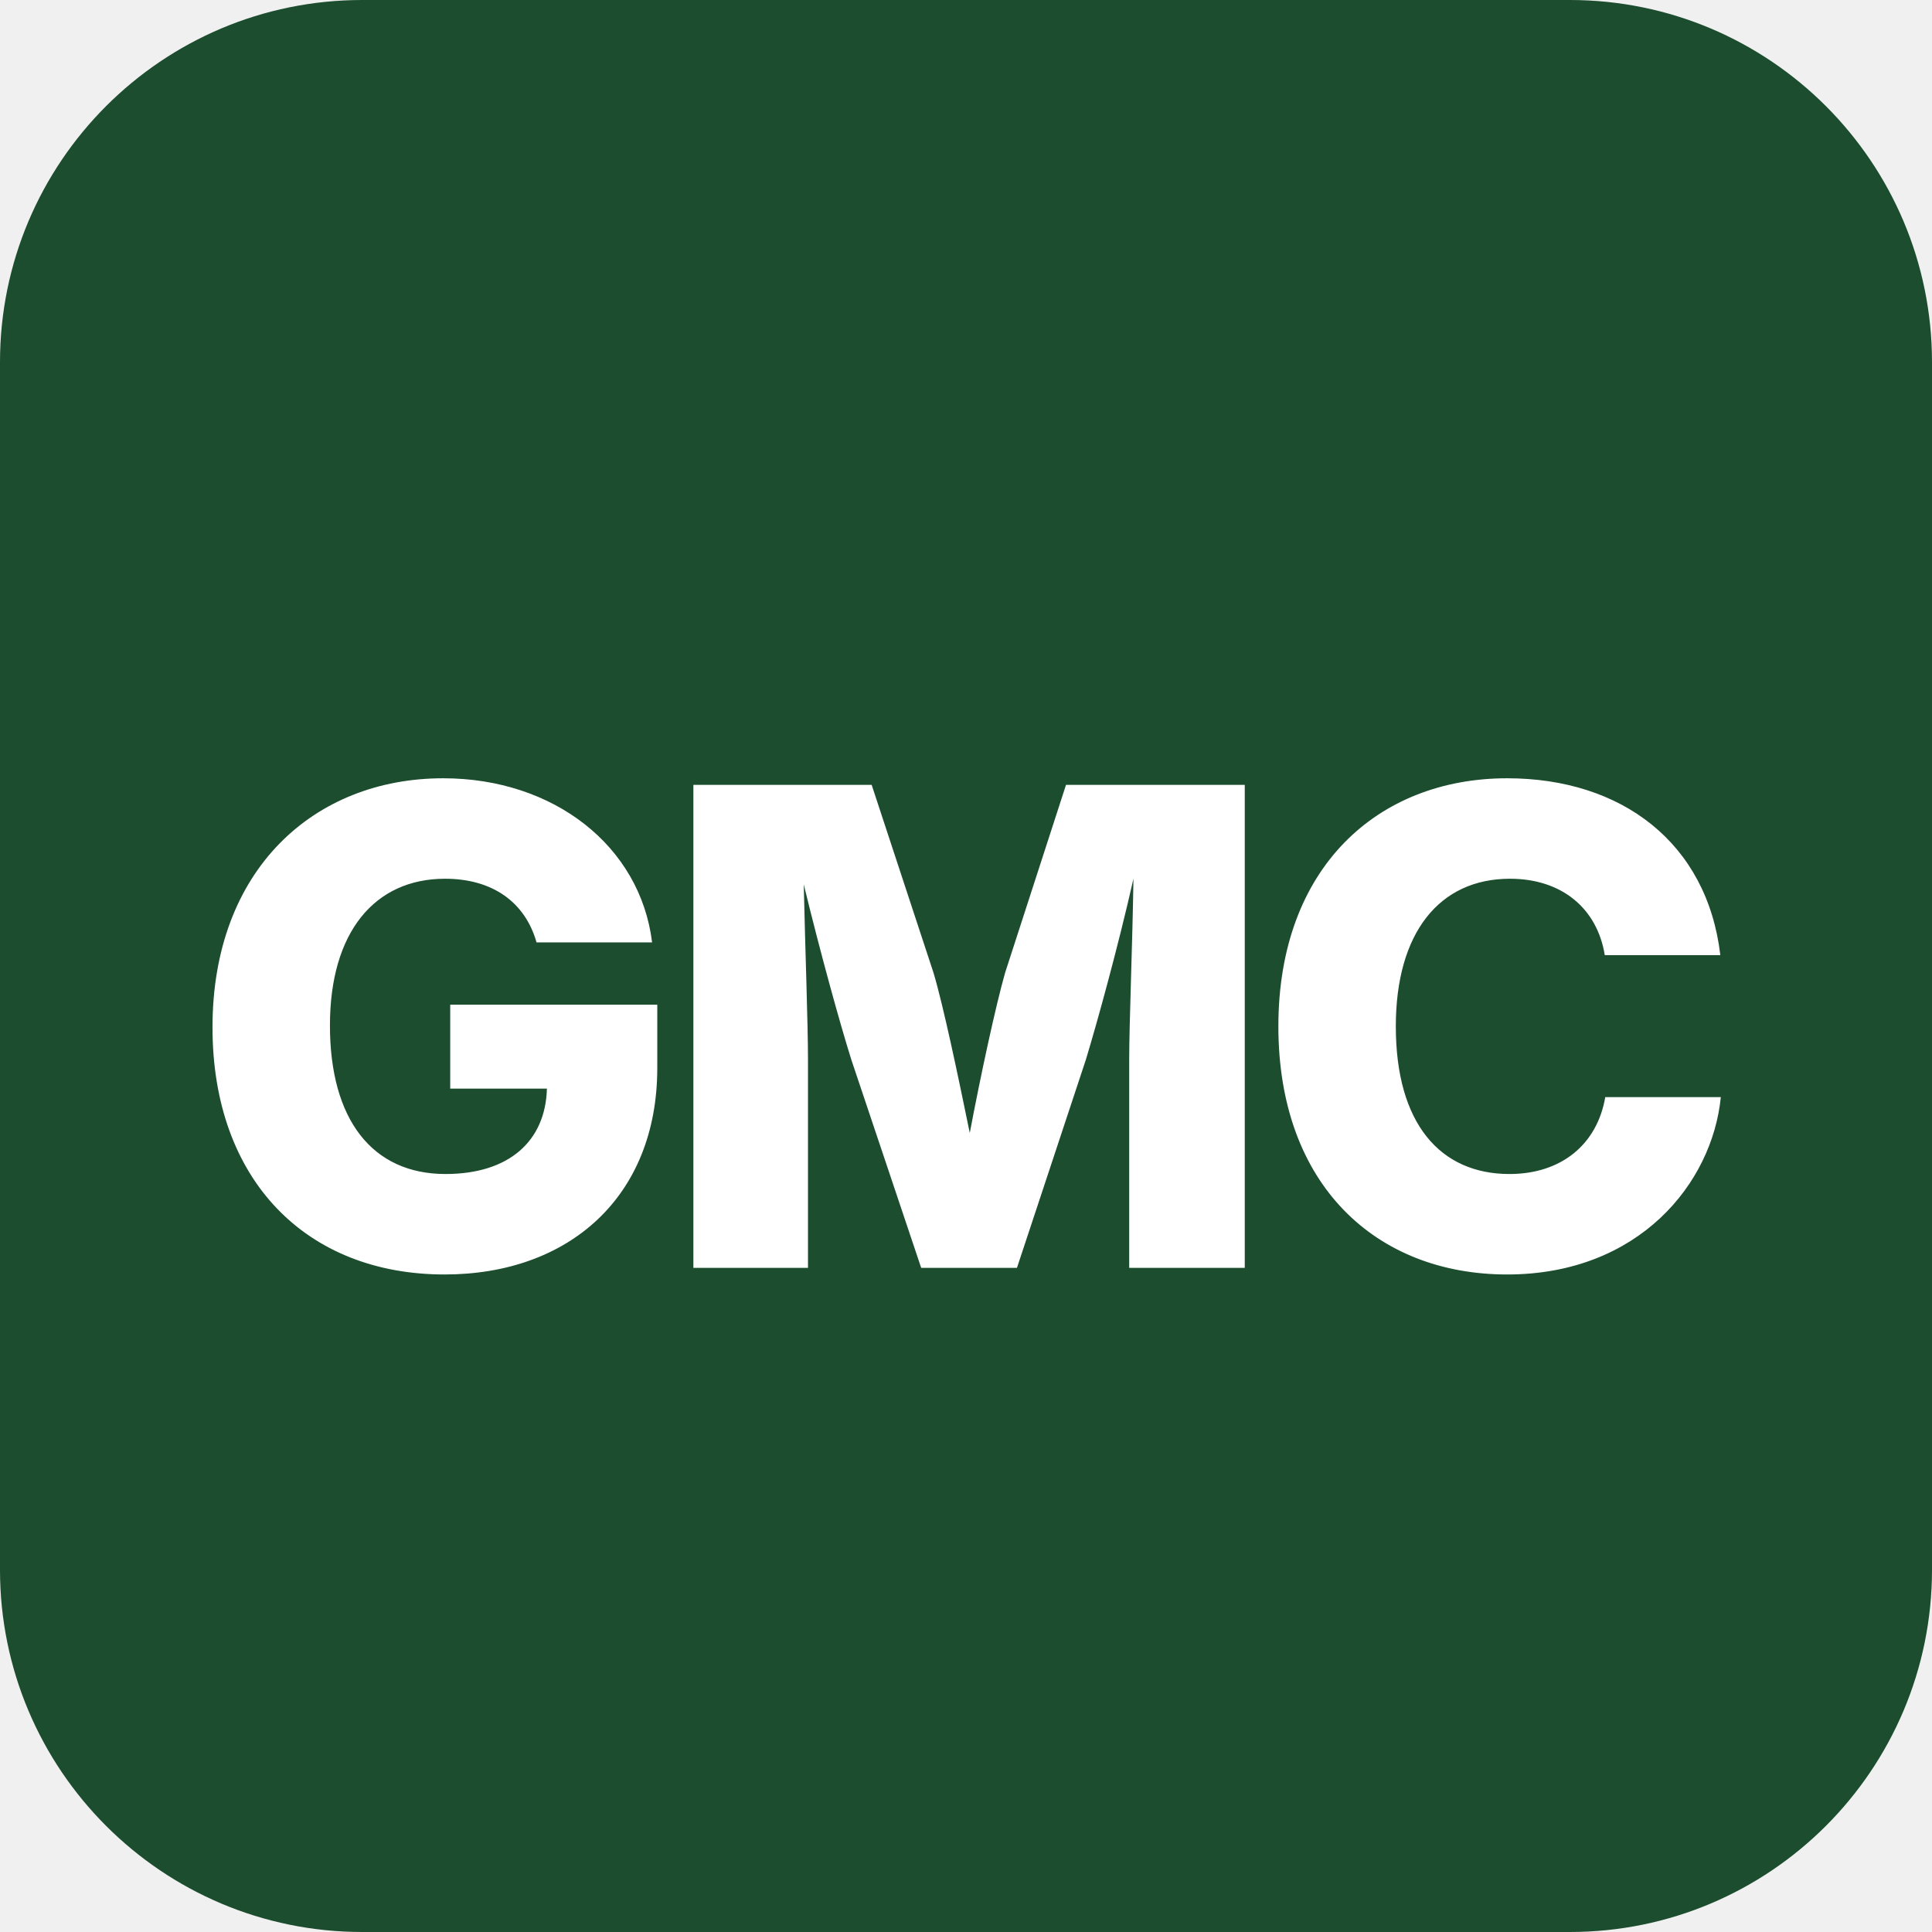
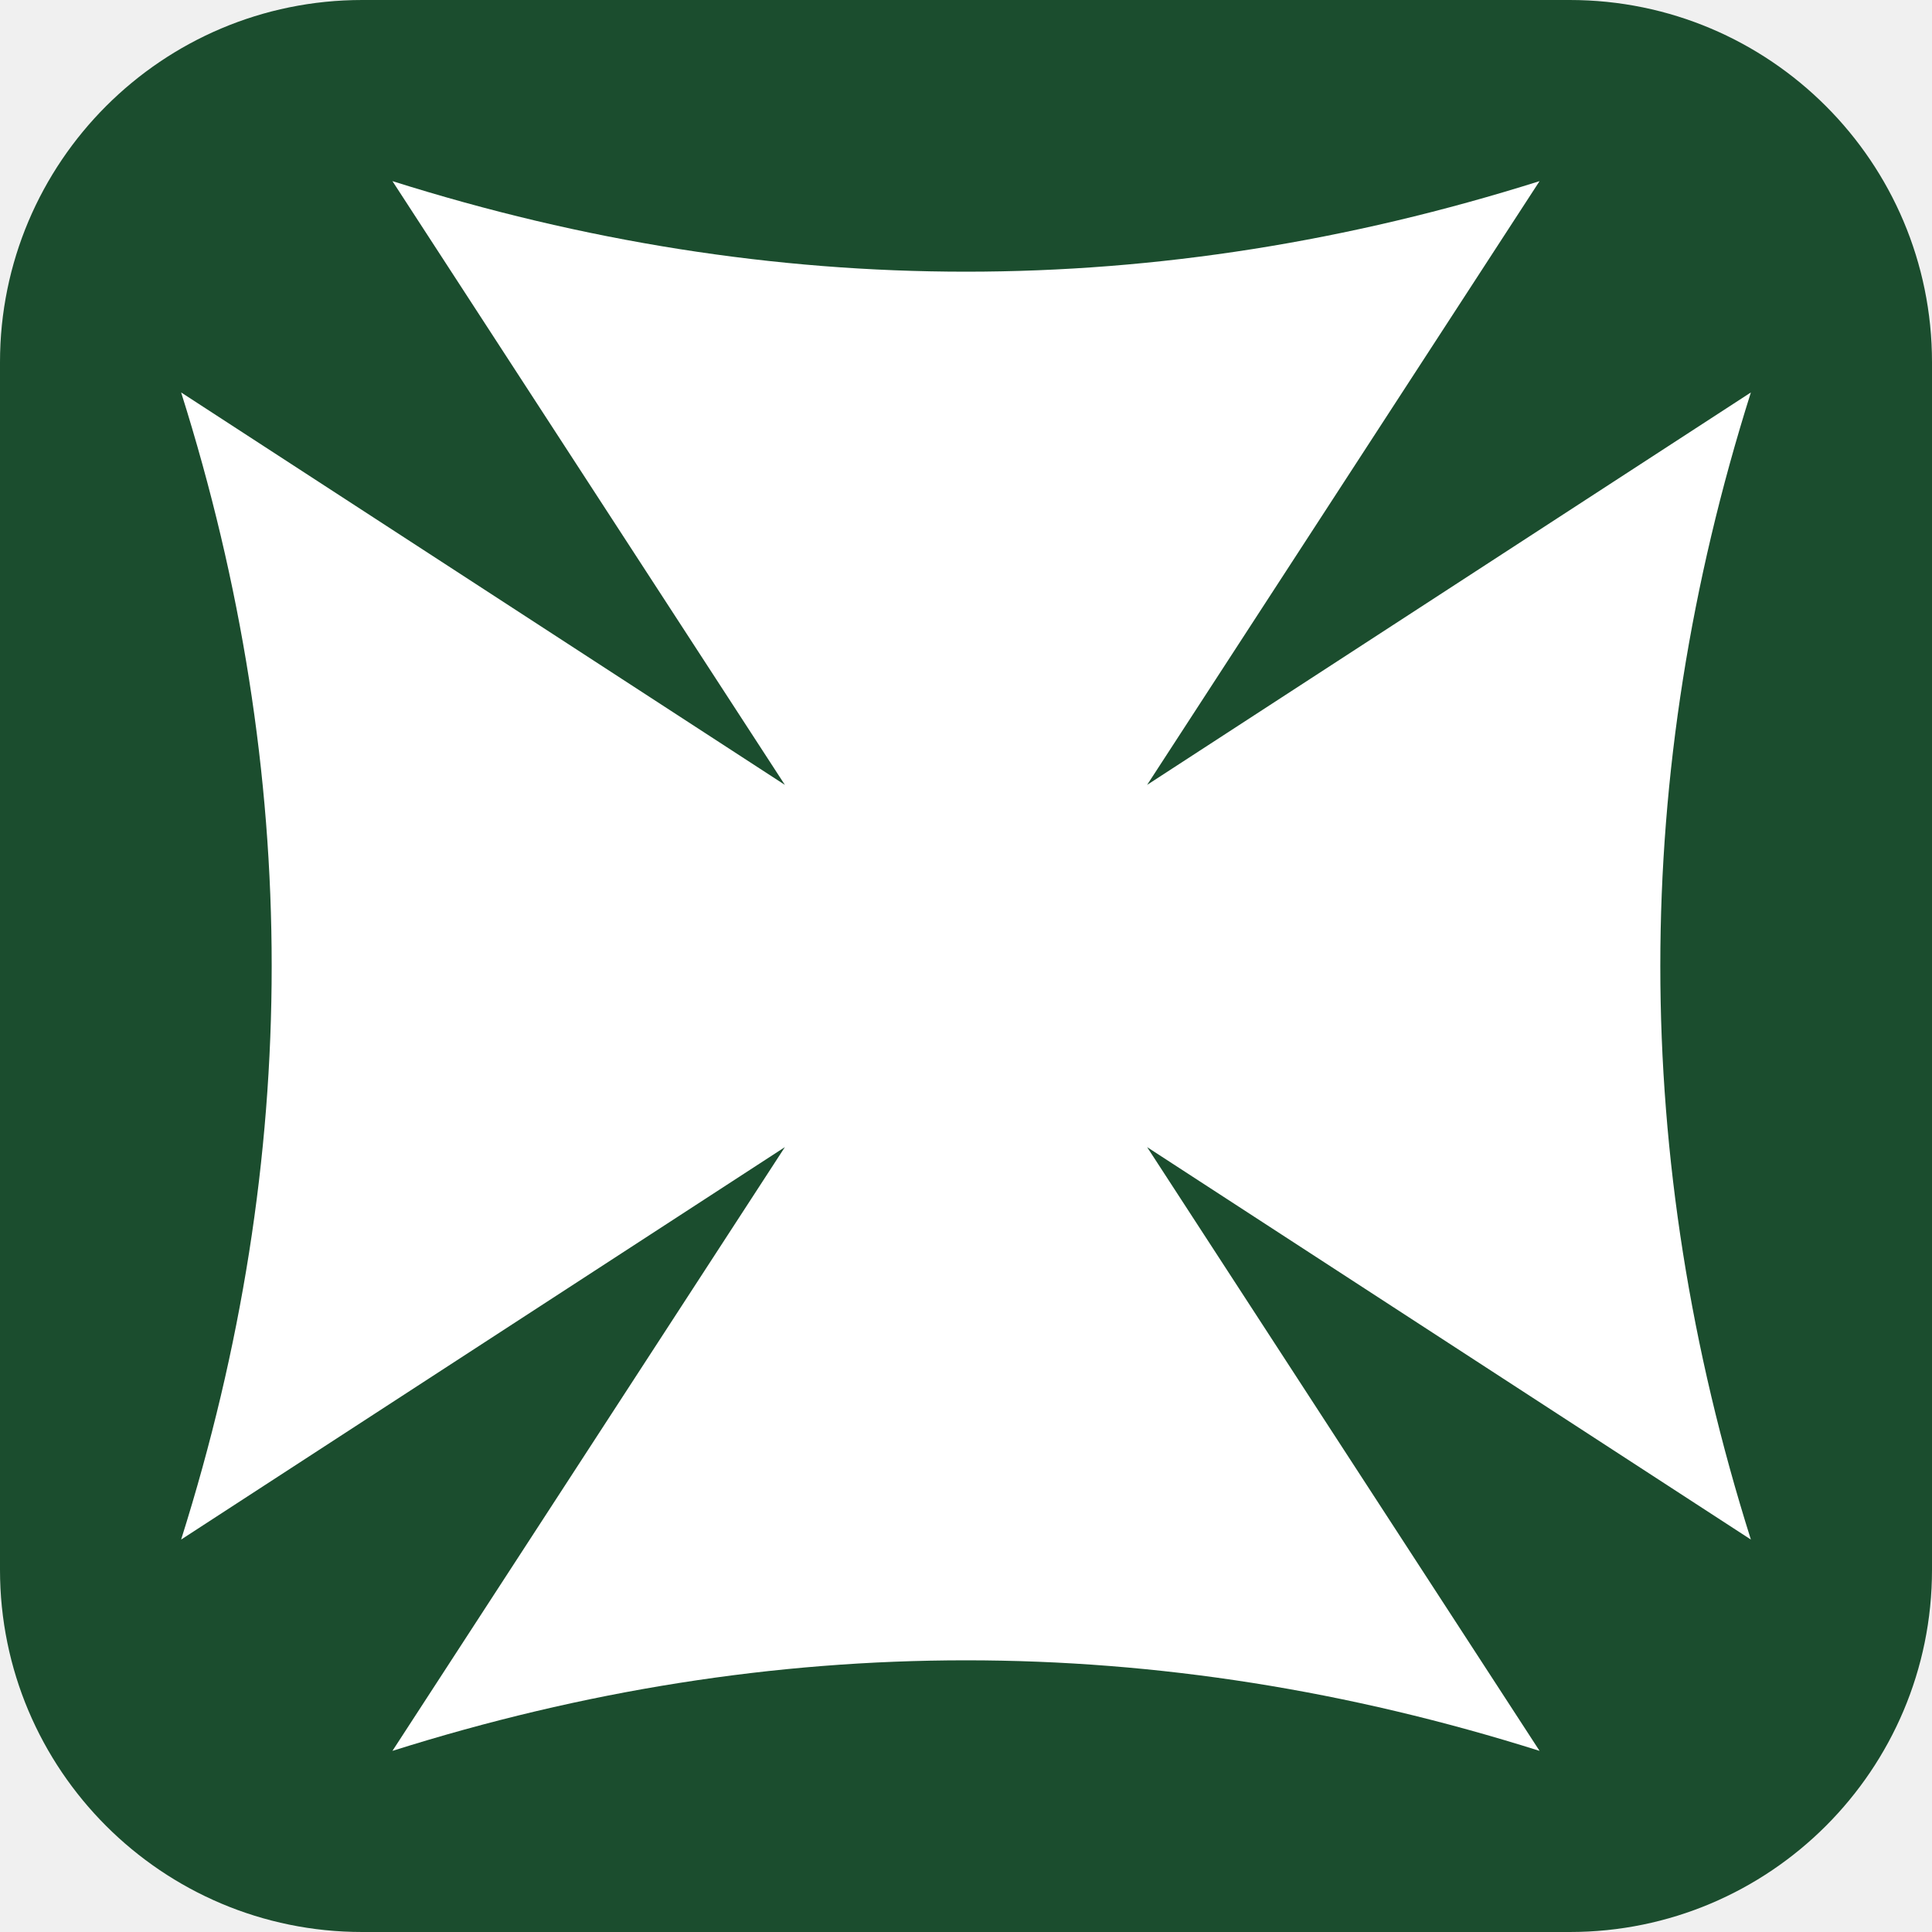
<svg xmlns="http://www.w3.org/2000/svg" viewBox="0 0 64 64">
  <rect width="64" height="64" rx="12" fill="#1b4d2e" />
-   <text x="32" y="42" text-anchor="middle" font-family="-apple-system, BlinkMacSystemFont, 'Segoe UI', sans-serif" font-weight="800" font-size="22" fill="#ffffff" letter-spacing="-1">GMC</text>
+   <path d="M26,26 L13,6 Q32,12 51,6 L38,26 L58,13 Q52,32 58,51 L38,38 L51,58 Q32,52 13,58 L26,38 L6,51 Q12,32 6,13 Z" fill="#ffffff" />
+   <circle cx="32" cy="32" r="3.5" fill="#ffffff" />
</svg>
